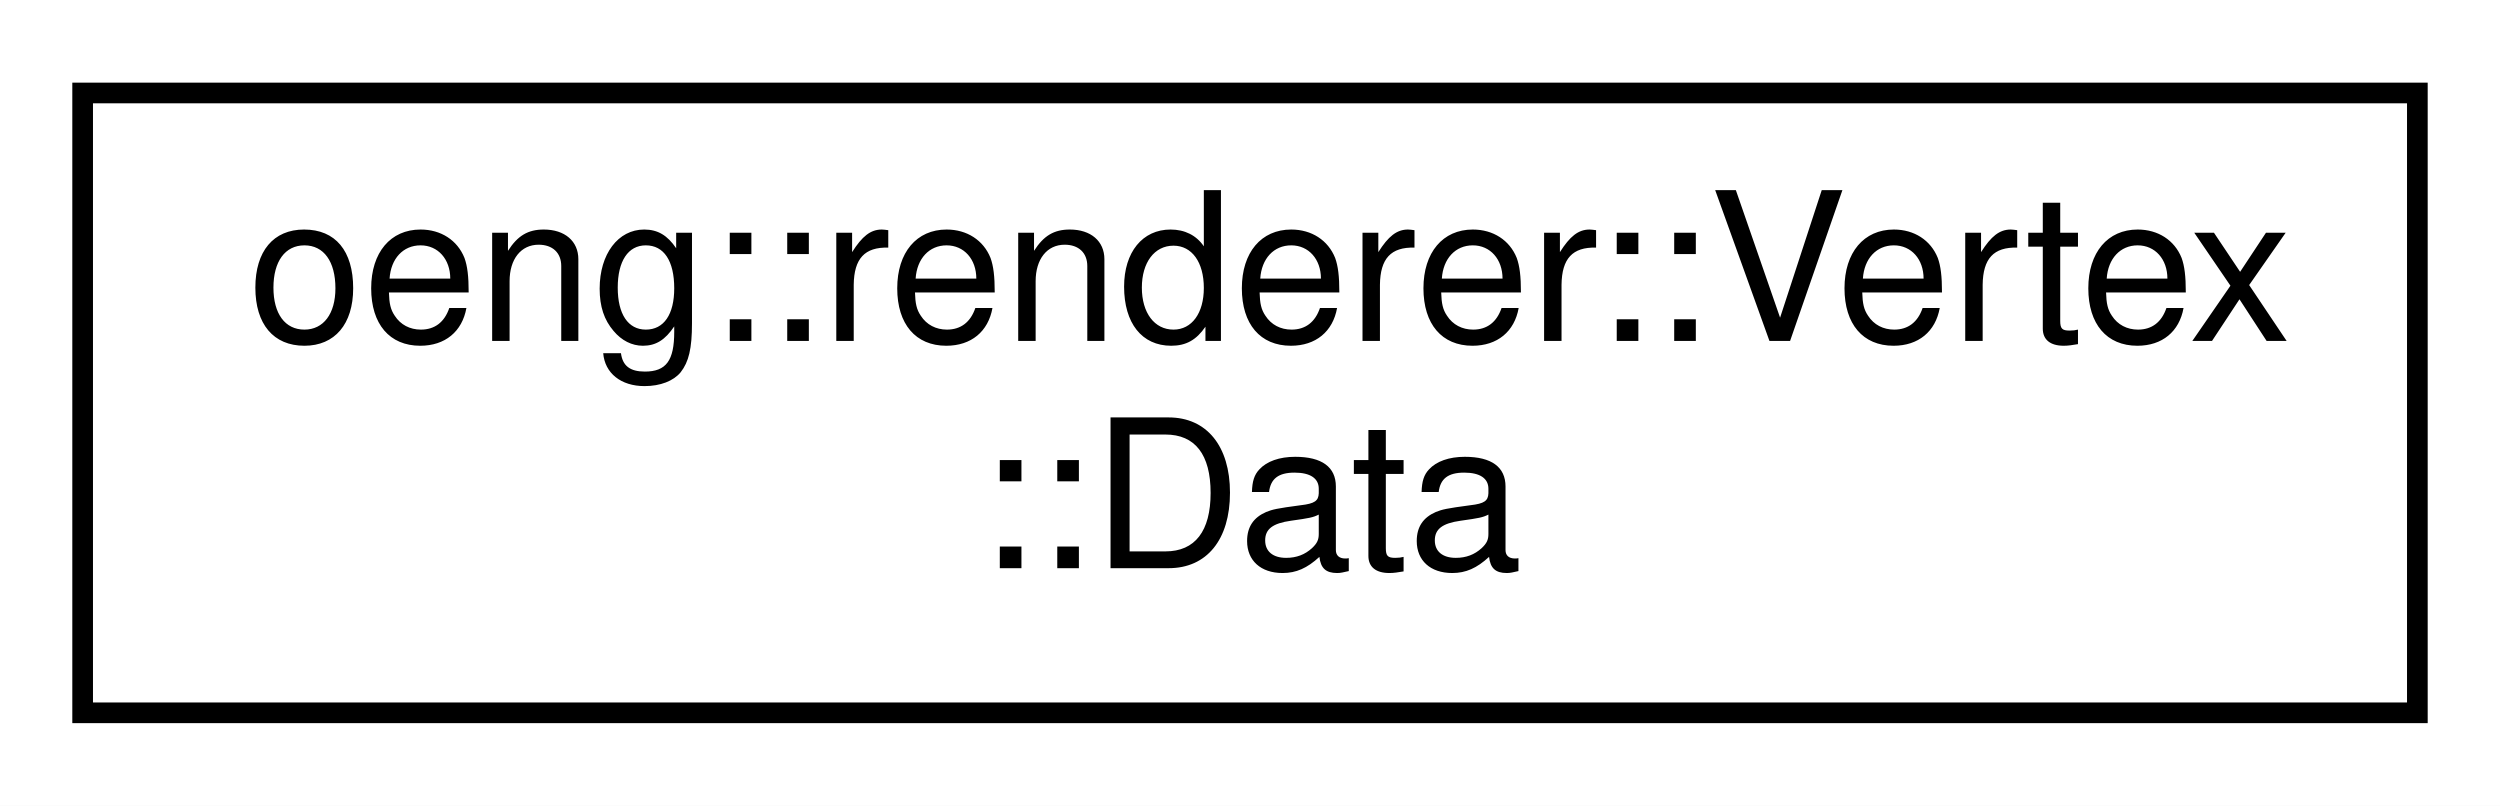
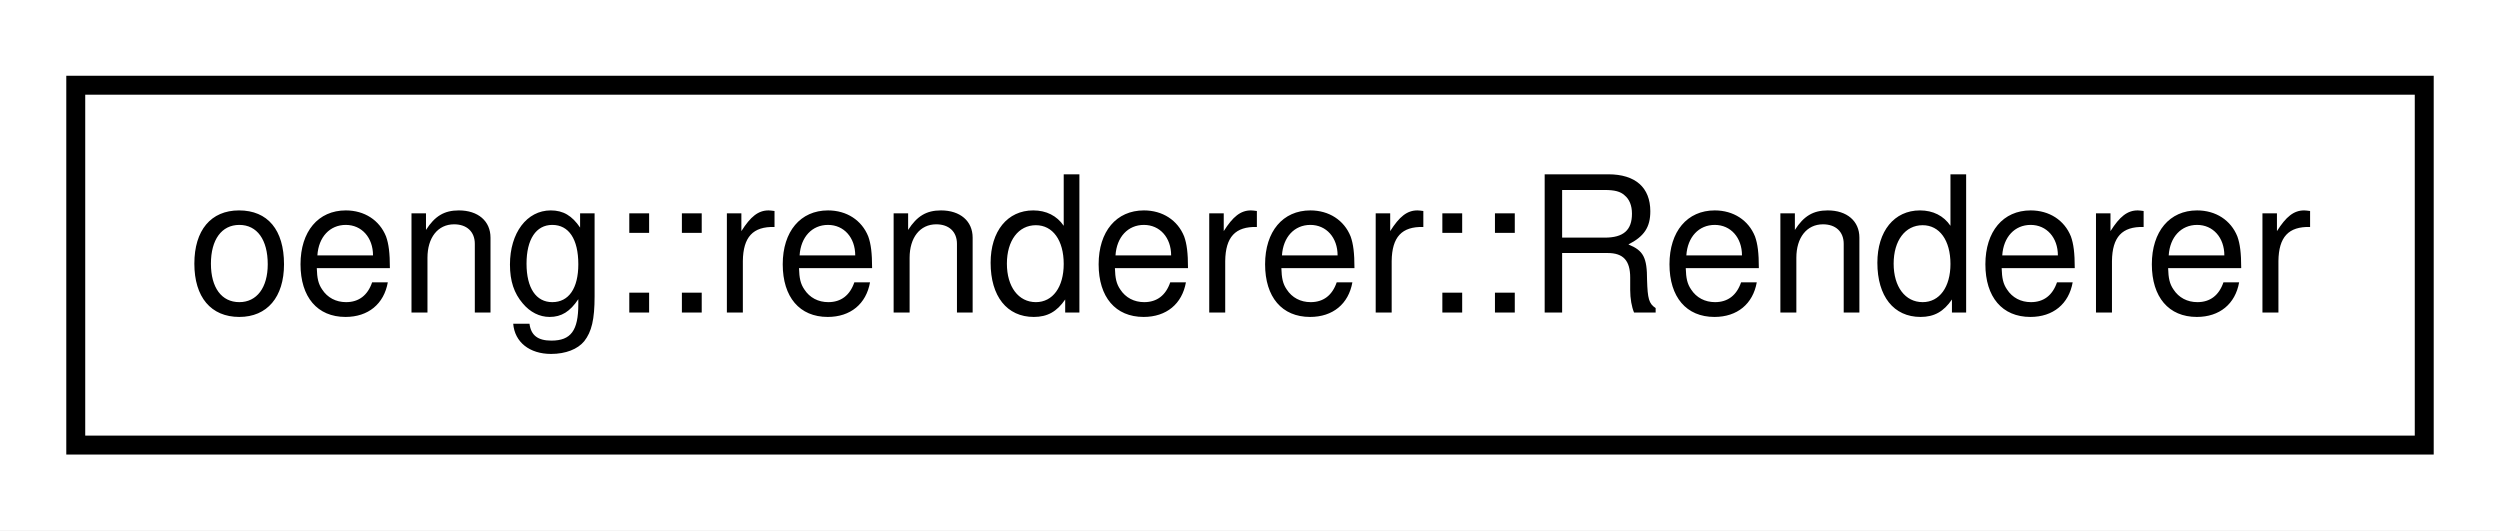
- <svg xmlns="http://www.w3.org/2000/svg" xmlns:xlink="http://www.w3.org/1999/xlink" width="121pt" height="39pt" viewBox="0.00 0.00 121.00 39.00">
-   <g id="graph0" class="graph" transform="scale(1 1) rotate(0) translate(4 35)">
-     <polygon fill="white" stroke="none" points="-4,4 -4,-35 117,-35 117,4 -4,4" />
+ <svg xmlns="http://www.w3.org/2000/svg" xmlns:xlink="http://www.w3.org/1999/xlink" width="132pt" height="28pt" viewBox="0.00 0.00 132.00 28.00">
+   <g id="graph0" class="graph" transform="scale(1 1) rotate(0) translate(4 24)">
+     <polygon fill="white" stroke="none" points="-4,4 -4,-24 128,-24 128,4 -4,4" />
    <g id="node1" class="node">
      <g id="a_node1">
-         <a xlink:href="structoeng_1_1renderer_1_1_vertex_1_1_data.html" target="_top" xlink:title=" ">
-           <polygon fill="white" stroke="black" points="0,-0.5 0,-30.5 113,-30.5 113,-0.5 0,-0.5" />
-           <text text-anchor="start" x="8" y="-18.5" font-family="Helvetica,sans-Serif" font-size="10.00">oeng::renderer::Vertex</text>
-           <text text-anchor="middle" x="56.5" y="-7.5" font-family="Helvetica,sans-Serif" font-size="10.00">::Data</text>
+         <a xlink:href="classoeng_1_1renderer_1_1_renderer.html" target="_top" xlink:title=" ">
+           <polygon fill="white" stroke="black" points="0,-0.5 0,-19.5 124,-19.5 124,-0.5 0,-0.5" />
+           <text text-anchor="middle" x="62" y="-7.5" font-family="Helvetica,sans-Serif" font-size="10.00">oeng::renderer::Renderer</text>
        </a>
      </g>
    </g>
  </g>
</svg>
